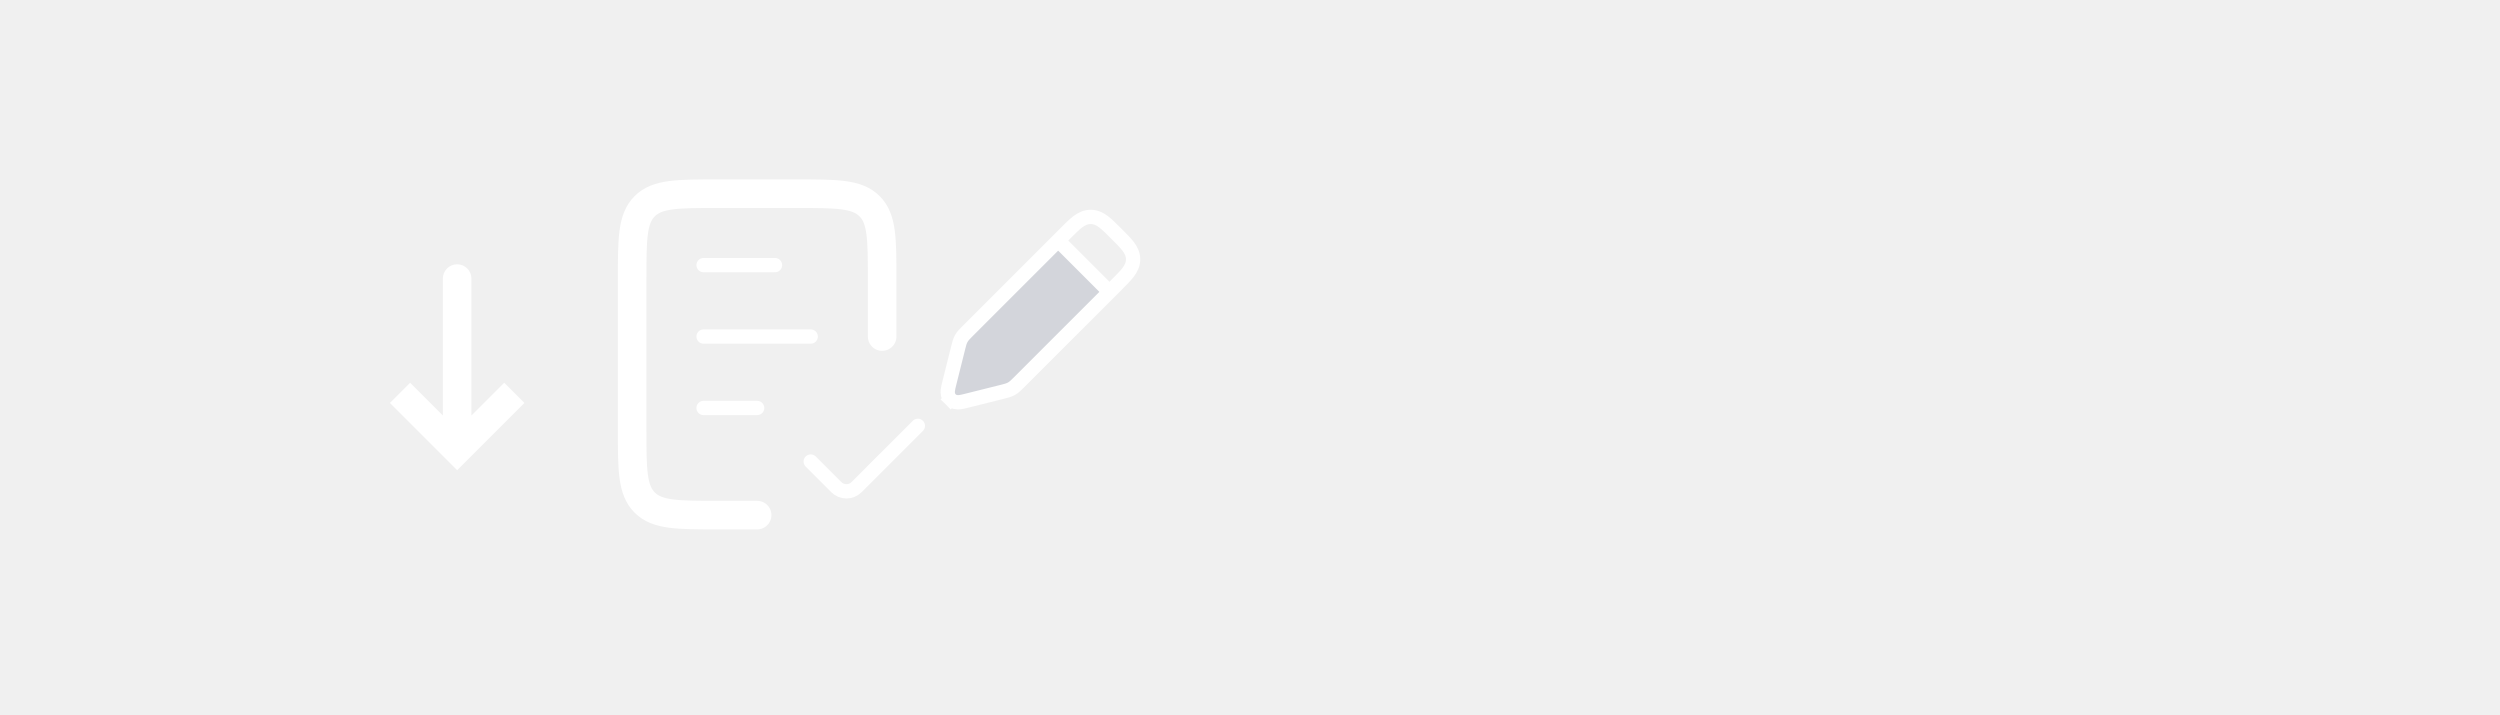
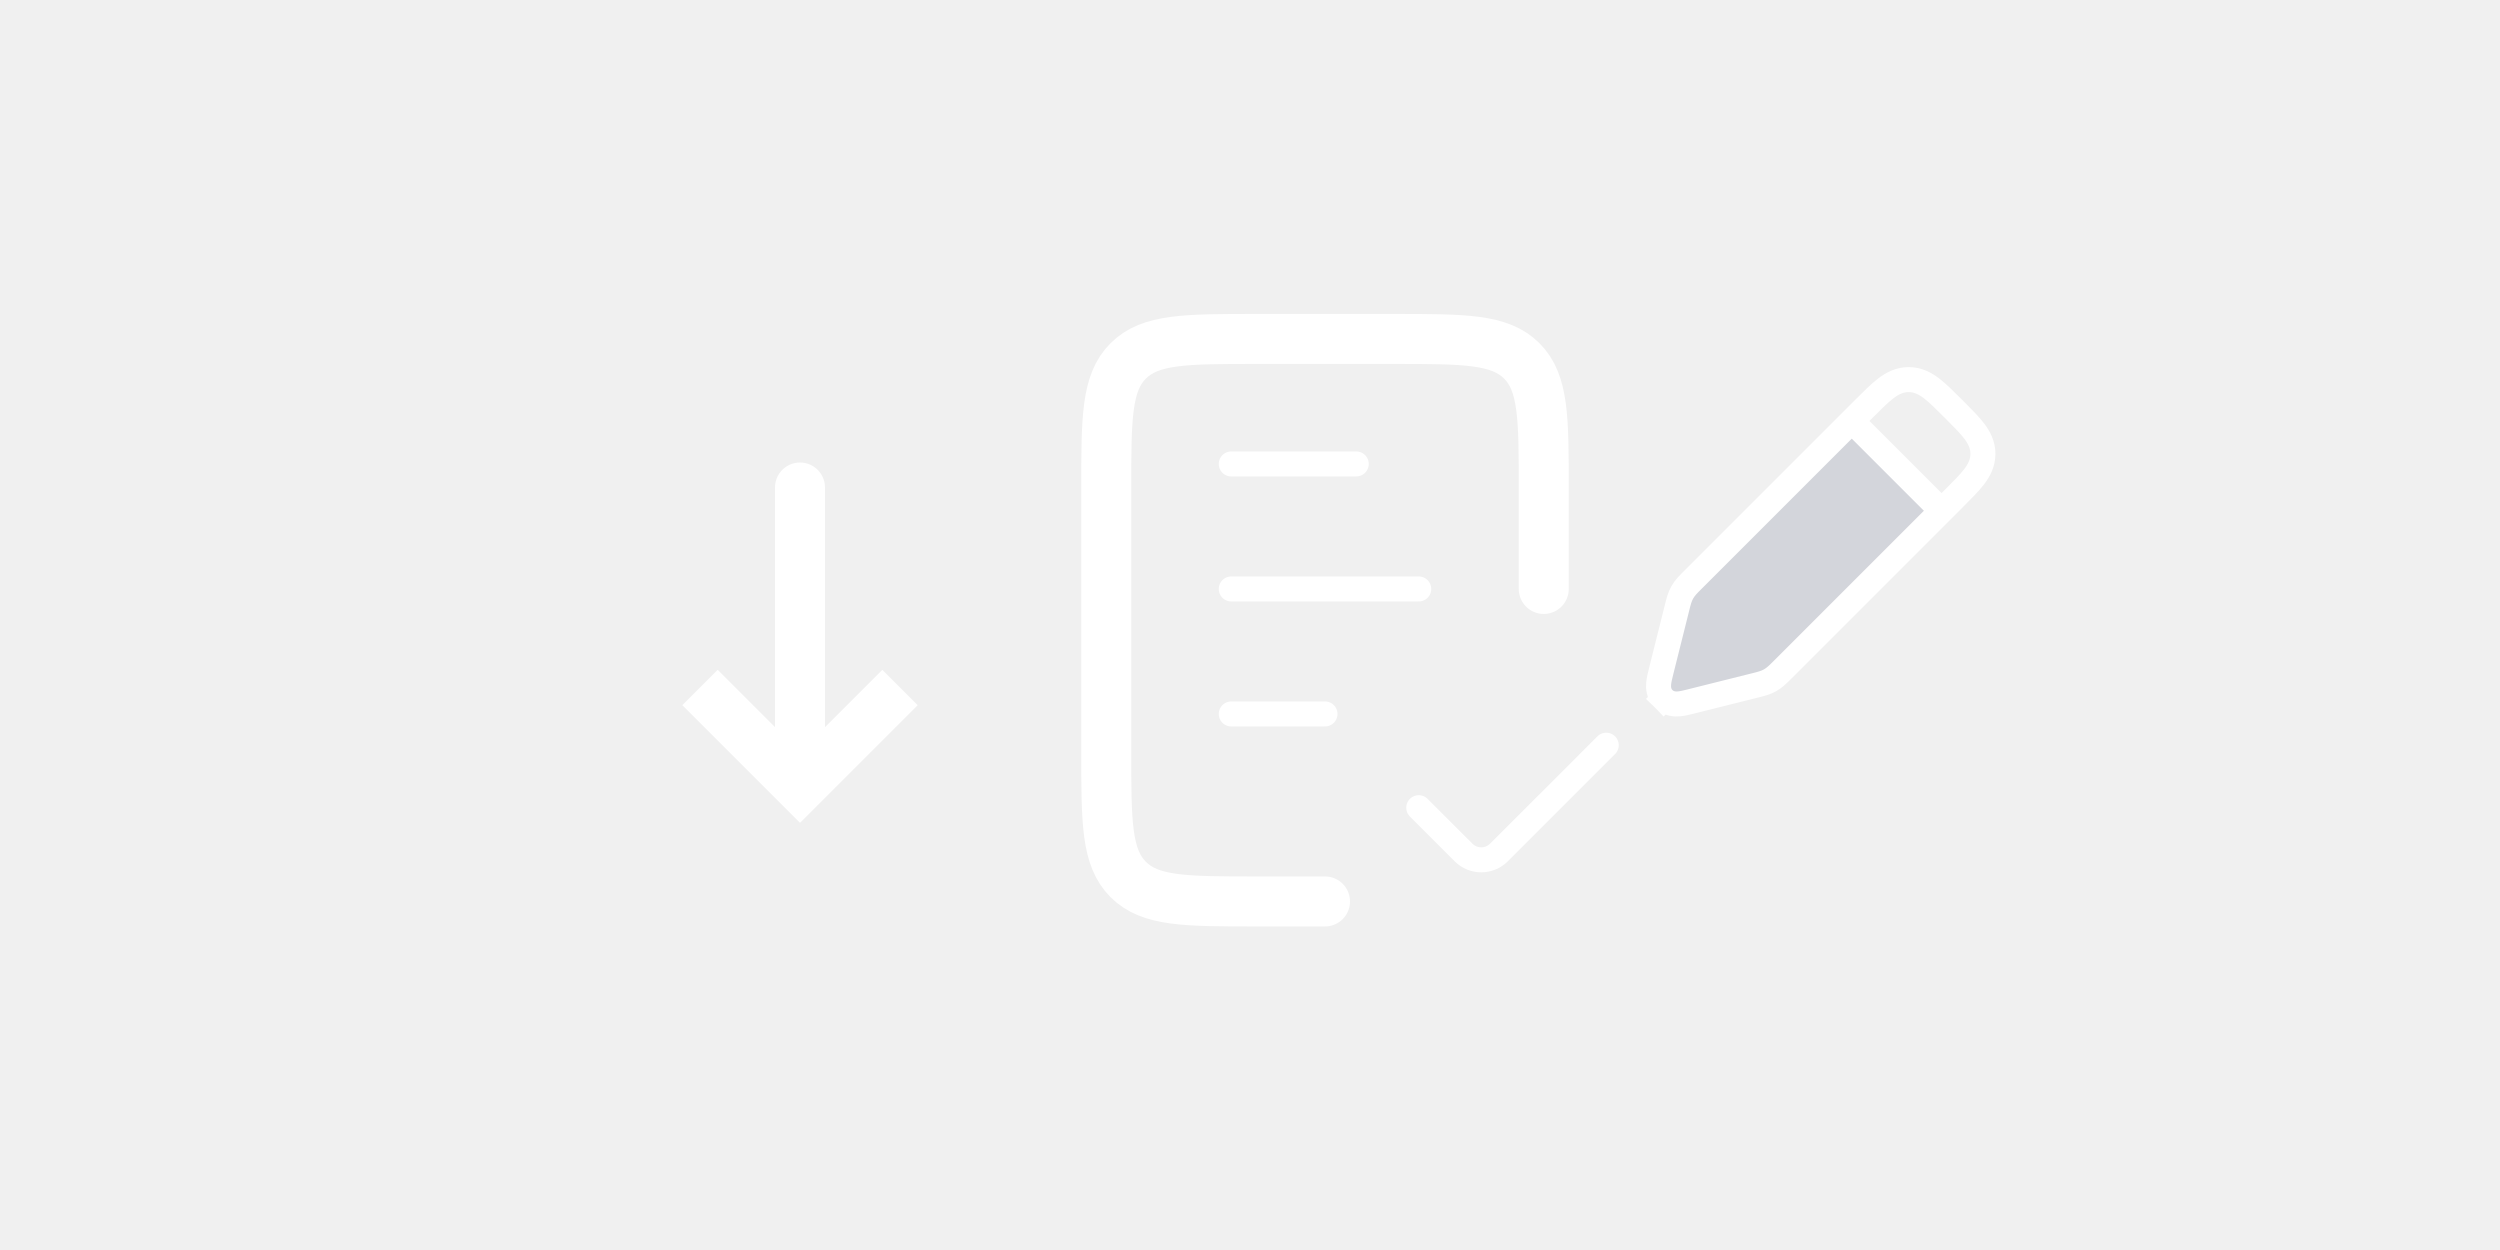
- <svg xmlns="http://www.w3.org/2000/svg" width="175" height="50" viewBox="0 0 175 50" fill="none">
+ <svg xmlns="http://www.w3.org/2000/svg" width="100" height="50" viewBox="0 0 100 50" fill="none">
  <path d="M49.25 18.558L54.25 18.558" stroke="white" stroke-linecap="round" />
  <path d="M49.25 28.558L53 28.558" stroke="white" stroke-linecap="round" />
  <path d="M49.25 23.558L56.75 23.558" stroke="white" stroke-linecap="round" />
  <path d="M61.75 23.558V19.558C61.75 16.729 61.75 15.315 60.871 14.436C59.993 13.558 58.578 13.558 55.75 13.558H50.25C47.422 13.558 46.007 13.558 45.129 14.436C44.25 15.315 44.25 16.729 44.25 19.558V30.058C44.25 32.886 44.25 34.3 45.129 35.179C46.007 36.058 47.422 36.058 50.25 36.058H53" stroke="white" stroke-width="2" stroke-linecap="round" />
  <path d="M56.75 32.308L58.543 34.1C58.933 34.491 59.567 34.491 59.957 34.1L64.25 29.808" stroke="white" stroke-linecap="round" />
  <path d="M73.943 16.711L67.641 23.014C67.428 23.227 67.322 23.333 67.252 23.463C67.182 23.594 67.153 23.741 67.094 24.036L66.398 27.515C66.332 27.847 66.298 28.013 66.393 28.108C66.487 28.203 66.654 28.169 66.986 28.103L70.465 27.407C70.76 27.348 70.907 27.319 71.037 27.249C71.168 27.179 71.274 27.073 71.487 26.86L77.789 20.558L73.943 16.711Z" fill="#7E869E" fill-opacity="0.25" />
  <path d="M66.545 27.956L66.898 27.602L66.545 27.956C66.754 28.165 67.015 28.169 67.17 28.154C67.31 28.14 67.478 28.098 67.635 28.059C67.643 28.057 67.652 28.055 67.661 28.052L70.161 27.427C70.177 27.423 70.192 27.42 70.207 27.416C70.429 27.36 70.626 27.311 70.805 27.21C70.984 27.109 71.128 26.965 71.29 26.802C71.301 26.792 71.312 26.781 71.323 26.77L71.323 26.77L78.171 19.922L78.194 19.898C78.507 19.585 78.778 19.315 78.965 19.07C79.165 18.807 79.317 18.514 79.317 18.154C79.317 17.794 79.165 17.501 78.965 17.238C78.778 16.993 78.507 16.723 78.194 16.409L78.171 16.386L78.115 16.33L78.091 16.307C77.778 15.993 77.508 15.723 77.263 15.536C77 15.335 76.707 15.184 76.347 15.184C75.986 15.184 75.694 15.335 75.431 15.536C75.186 15.723 74.916 15.993 74.602 16.307L74.579 16.33L67.731 23.178C67.72 23.189 67.709 23.2 67.698 23.211C67.536 23.373 67.392 23.516 67.291 23.695C67.189 23.874 67.14 24.072 67.085 24.294C67.081 24.309 67.077 24.324 67.074 24.339L66.448 26.84C66.446 26.848 66.444 26.857 66.442 26.866C66.403 27.023 66.361 27.19 66.347 27.331C66.332 27.486 66.335 27.747 66.545 27.956Z" stroke="white" />
  <path d="M73.943 16.711L77.79 20.558" stroke="white" />
  <path d="M32 31.5L32.707 32.207L32 32.914L31.293 32.207L32 31.5ZM31 19.5C31 18.948 31.448 18.5 32 18.5C32.552 18.5 33 18.948 33 19.5H31ZM36.707 28.207L32.707 32.207L31.293 30.793L35.293 26.793L36.707 28.207ZM31.293 32.207L27.293 28.207L28.707 26.793L32.707 30.793L31.293 32.207ZM31 31.5V19.5H33V31.5H31Z" fill="white" />
</svg>
